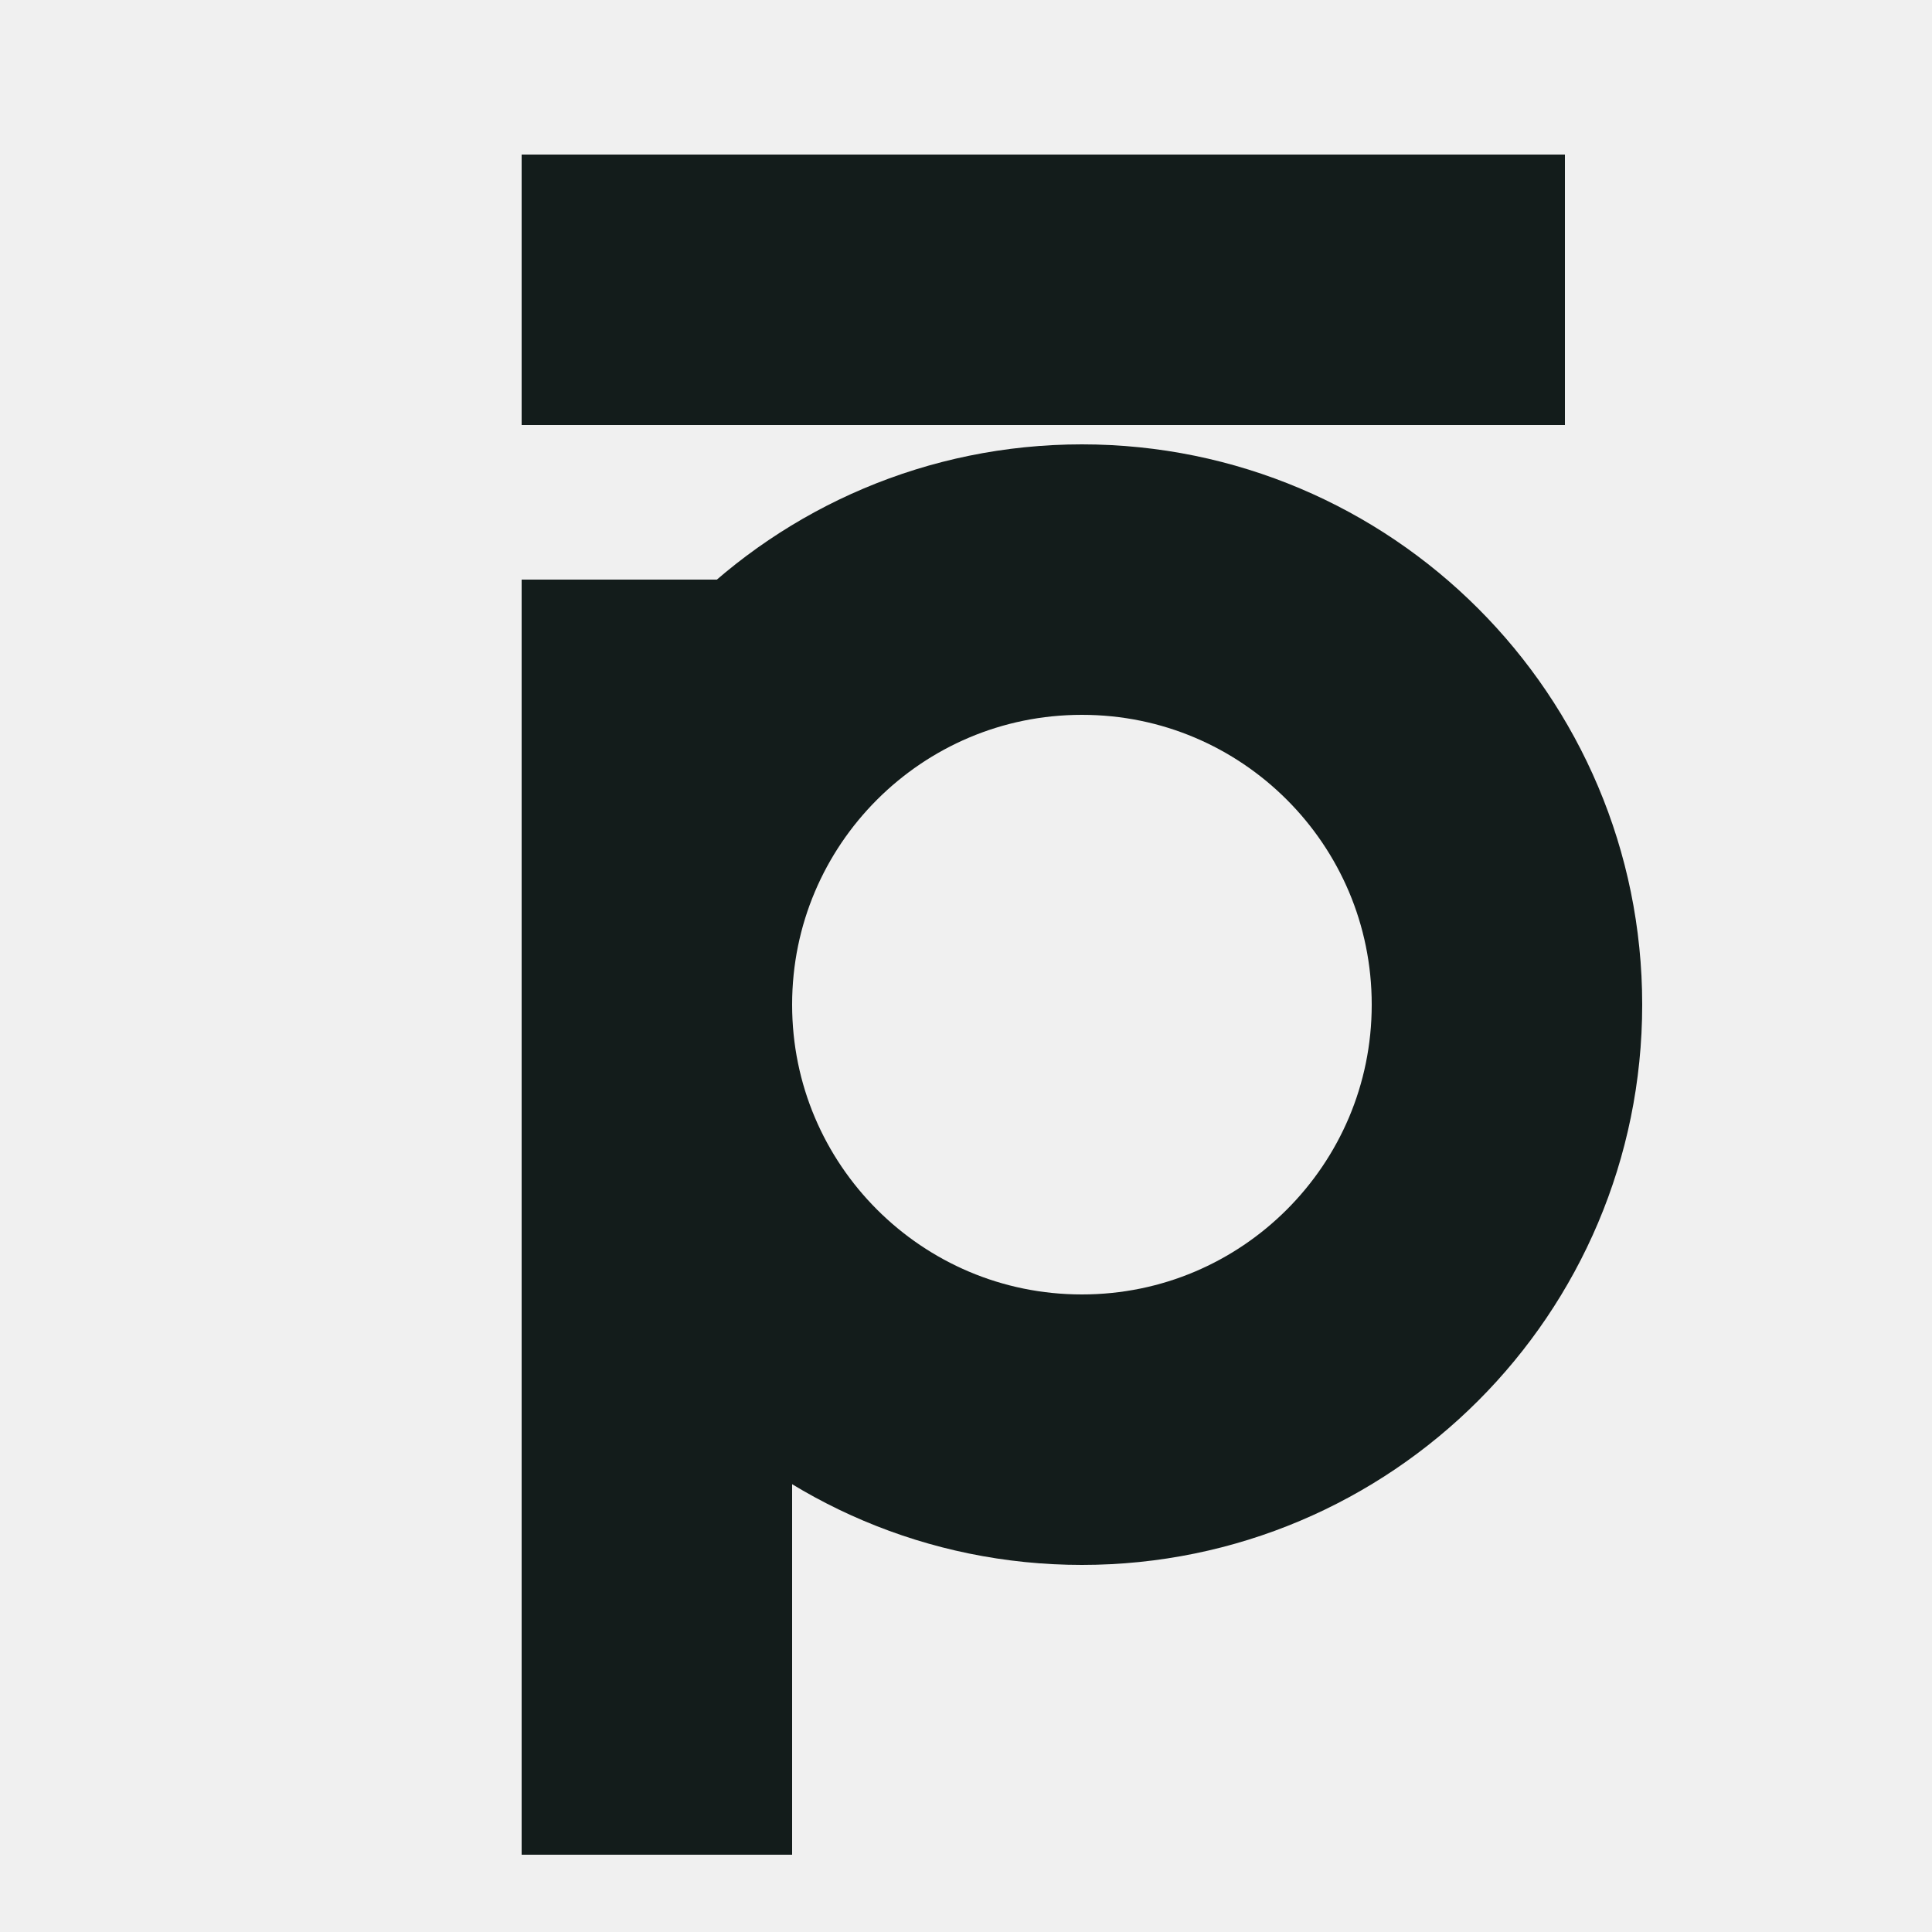
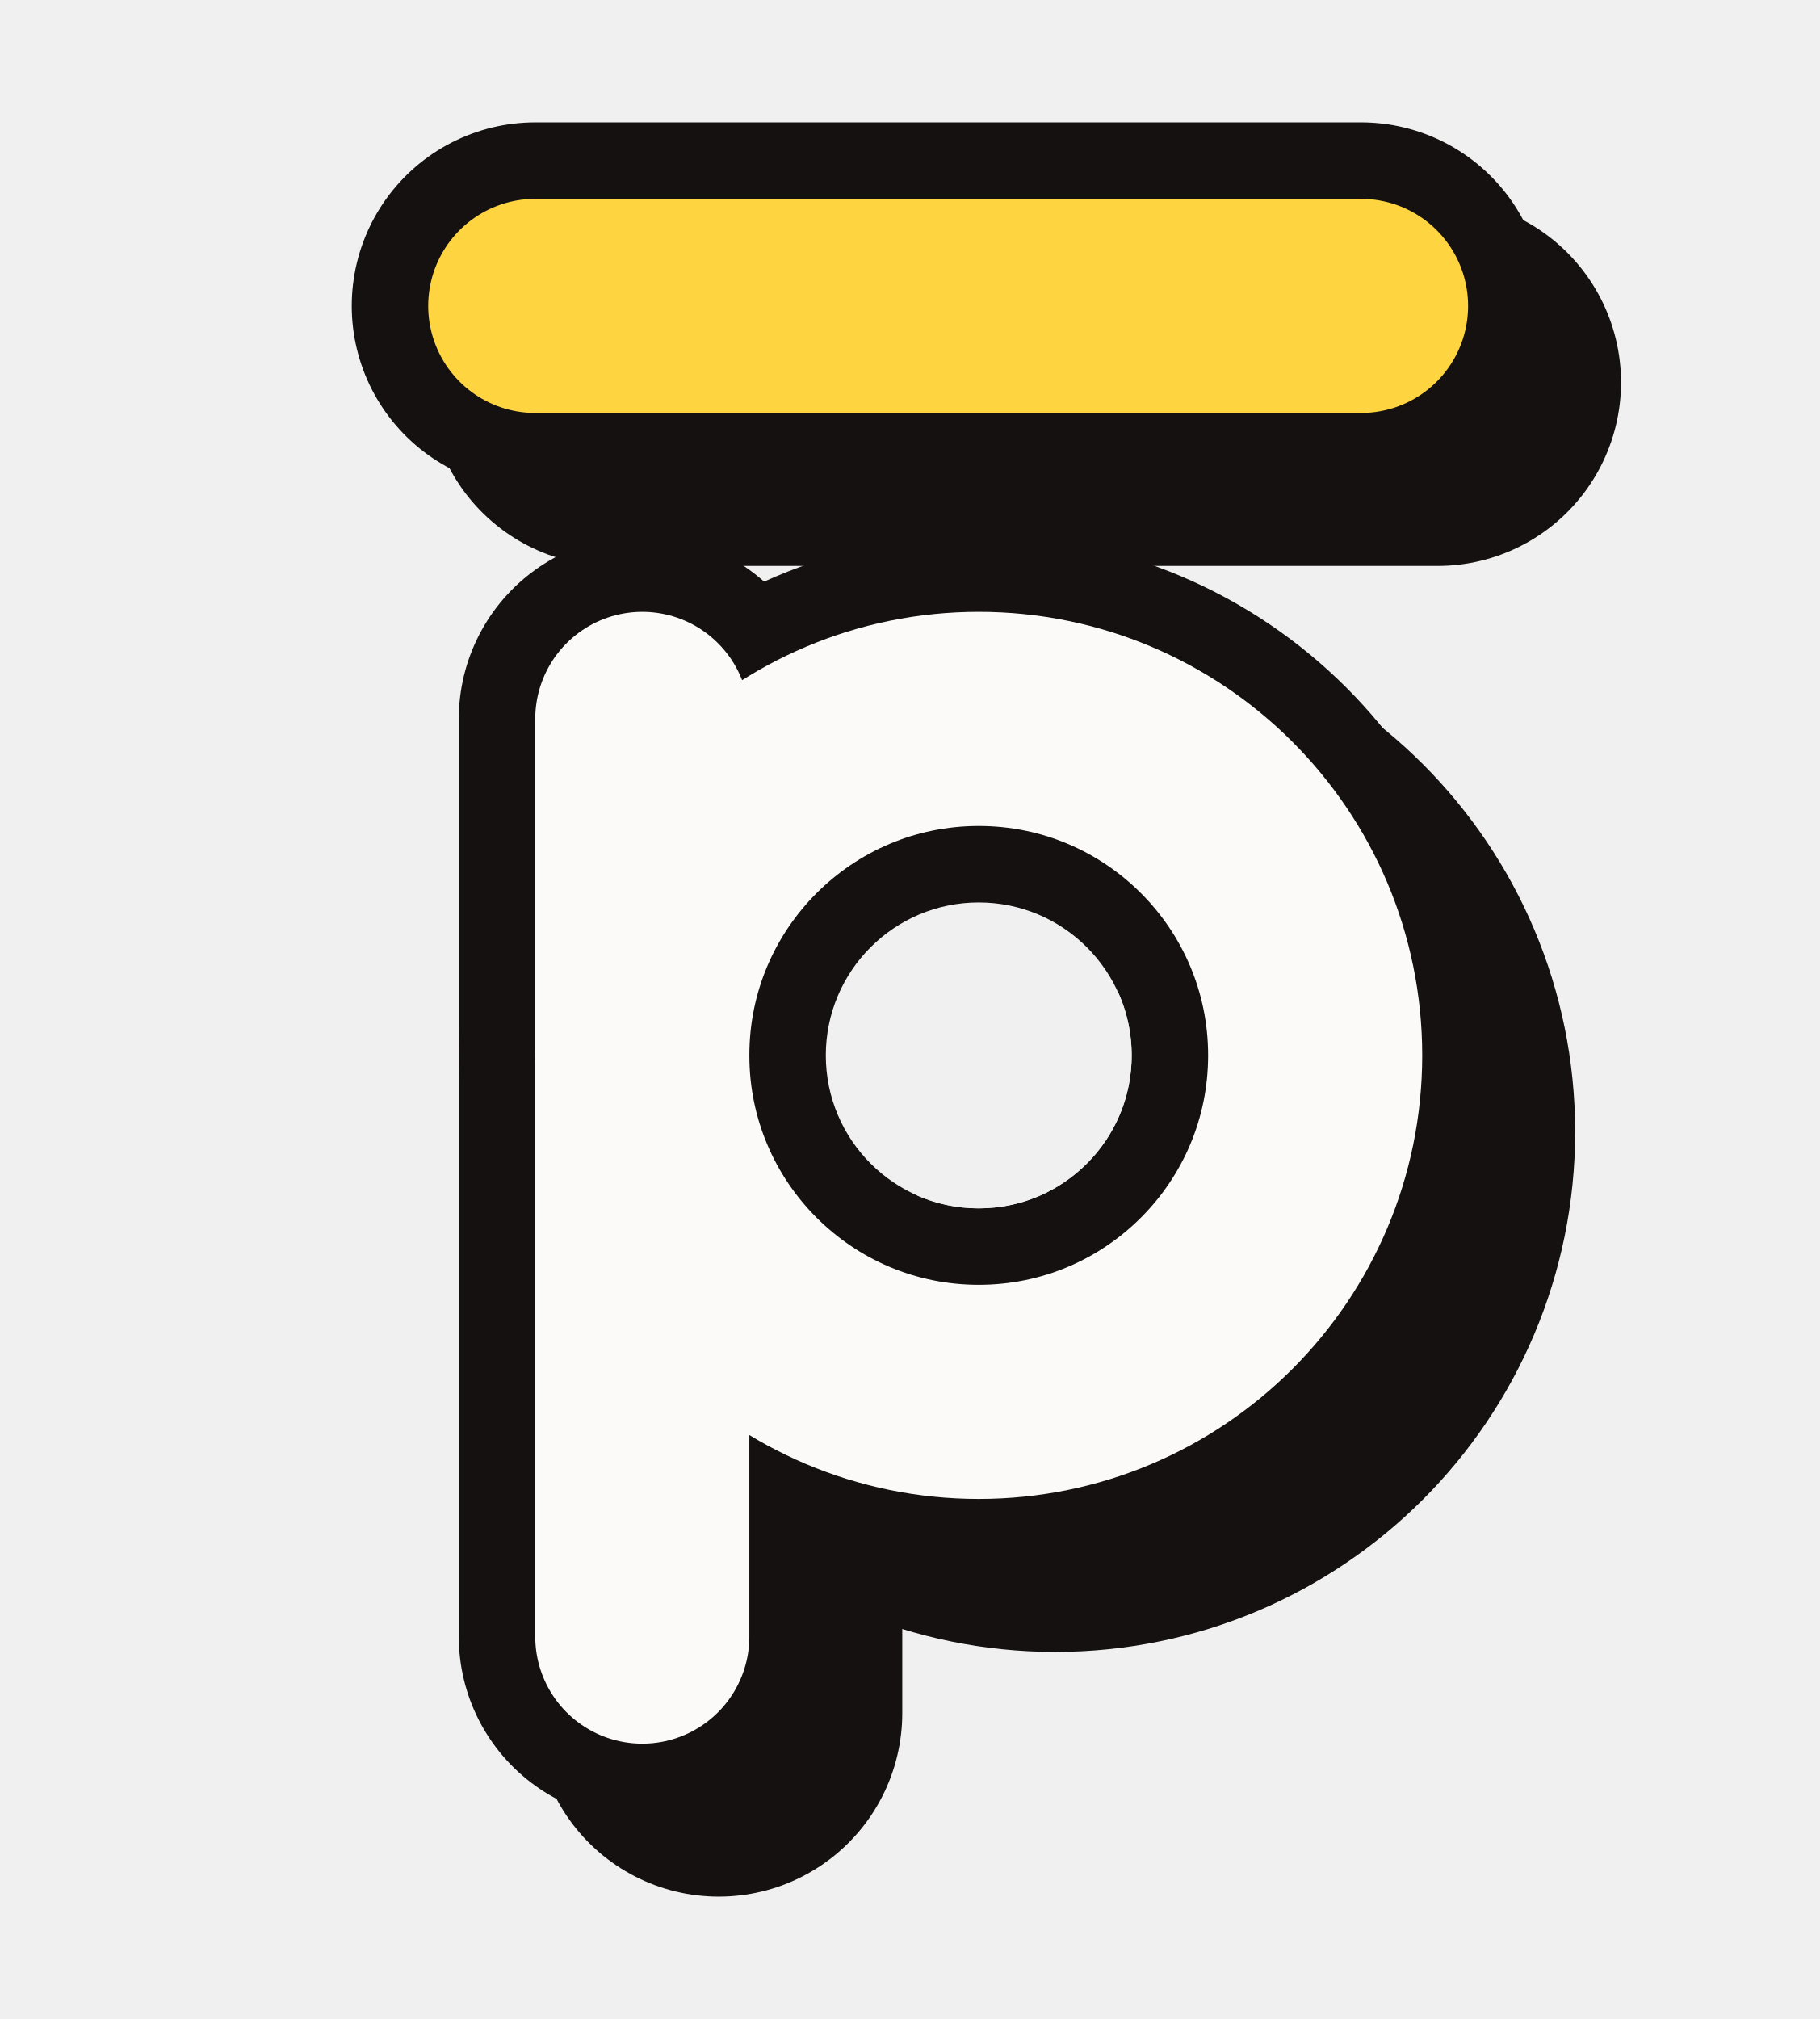
- <svg xmlns="http://www.w3.org/2000/svg" width="100" height="100" viewBox="0 0 100 100" color="#131C1B">
-   <g fill="none" stroke="currentColor" stroke-width="14">
-     <line x1="27" y1="15" x2="81" y2="15" />
-     <line x1="34" y1="30" x2="34" y2="96" />
-     <circle cx="56" cy="52" r="22" />
+ <svg xmlns="http://www.w3.org/2000/svg" width="119" height="132" viewBox="0 0 119 132">
+   <g transform="translate(8,11)">
+     <defs>
+       <mask id="pbar-hole" maskUnits="userSpaceOnUse" x="-20" y="-20" width="140" height="140">
+         <rect x="-20" y="-20" width="140" height="140" fill="#fff" />
+         <circle cx="56" cy="58" r="10" fill="#000" />
+       </mask>
+     </defs>
+     <g mask="url(#pbar-hole)">
+       <g transform="translate(5,5)">
+         <line x1="27" y1="9" x2="81" y2="9" fill="none" stroke="#141110" stroke-width="24" stroke-linecap="round" />
+         <line x1="34" y1="36" x2="34" y2="96" fill="none" stroke="#141110" stroke-width="24" stroke-linecap="round" />
+         <circle cx="56" cy="58" r="22" fill="none" stroke="#141110" stroke-width="24" stroke-linecap="round" />
+       </g>
+       <line x1="27" y1="9" x2="81" y2="9" fill="none" stroke="#141110" stroke-width="24" stroke-linecap="round" />
+       <line x1="34" y1="36" x2="34" y2="96" fill="none" stroke="#141110" stroke-width="24" stroke-linecap="round" />
+       <circle cx="56" cy="58" r="22" fill="none" stroke="#141110" stroke-width="24" stroke-linecap="round" />
+       <line x1="27" y1="9" x2="81" y2="9" fill="none" stroke="#ffd441" stroke-width="14" stroke-linecap="round" />
+       <line x1="34" y1="36" x2="34" y2="96" fill="none" stroke="#fbfaf8" stroke-width="14" stroke-linecap="round" />
+       <circle cx="56" cy="58" r="22" fill="none" stroke="#fbfaf8" stroke-width="14" stroke-linecap="round" />
+     </g>
  </g>
</svg>
